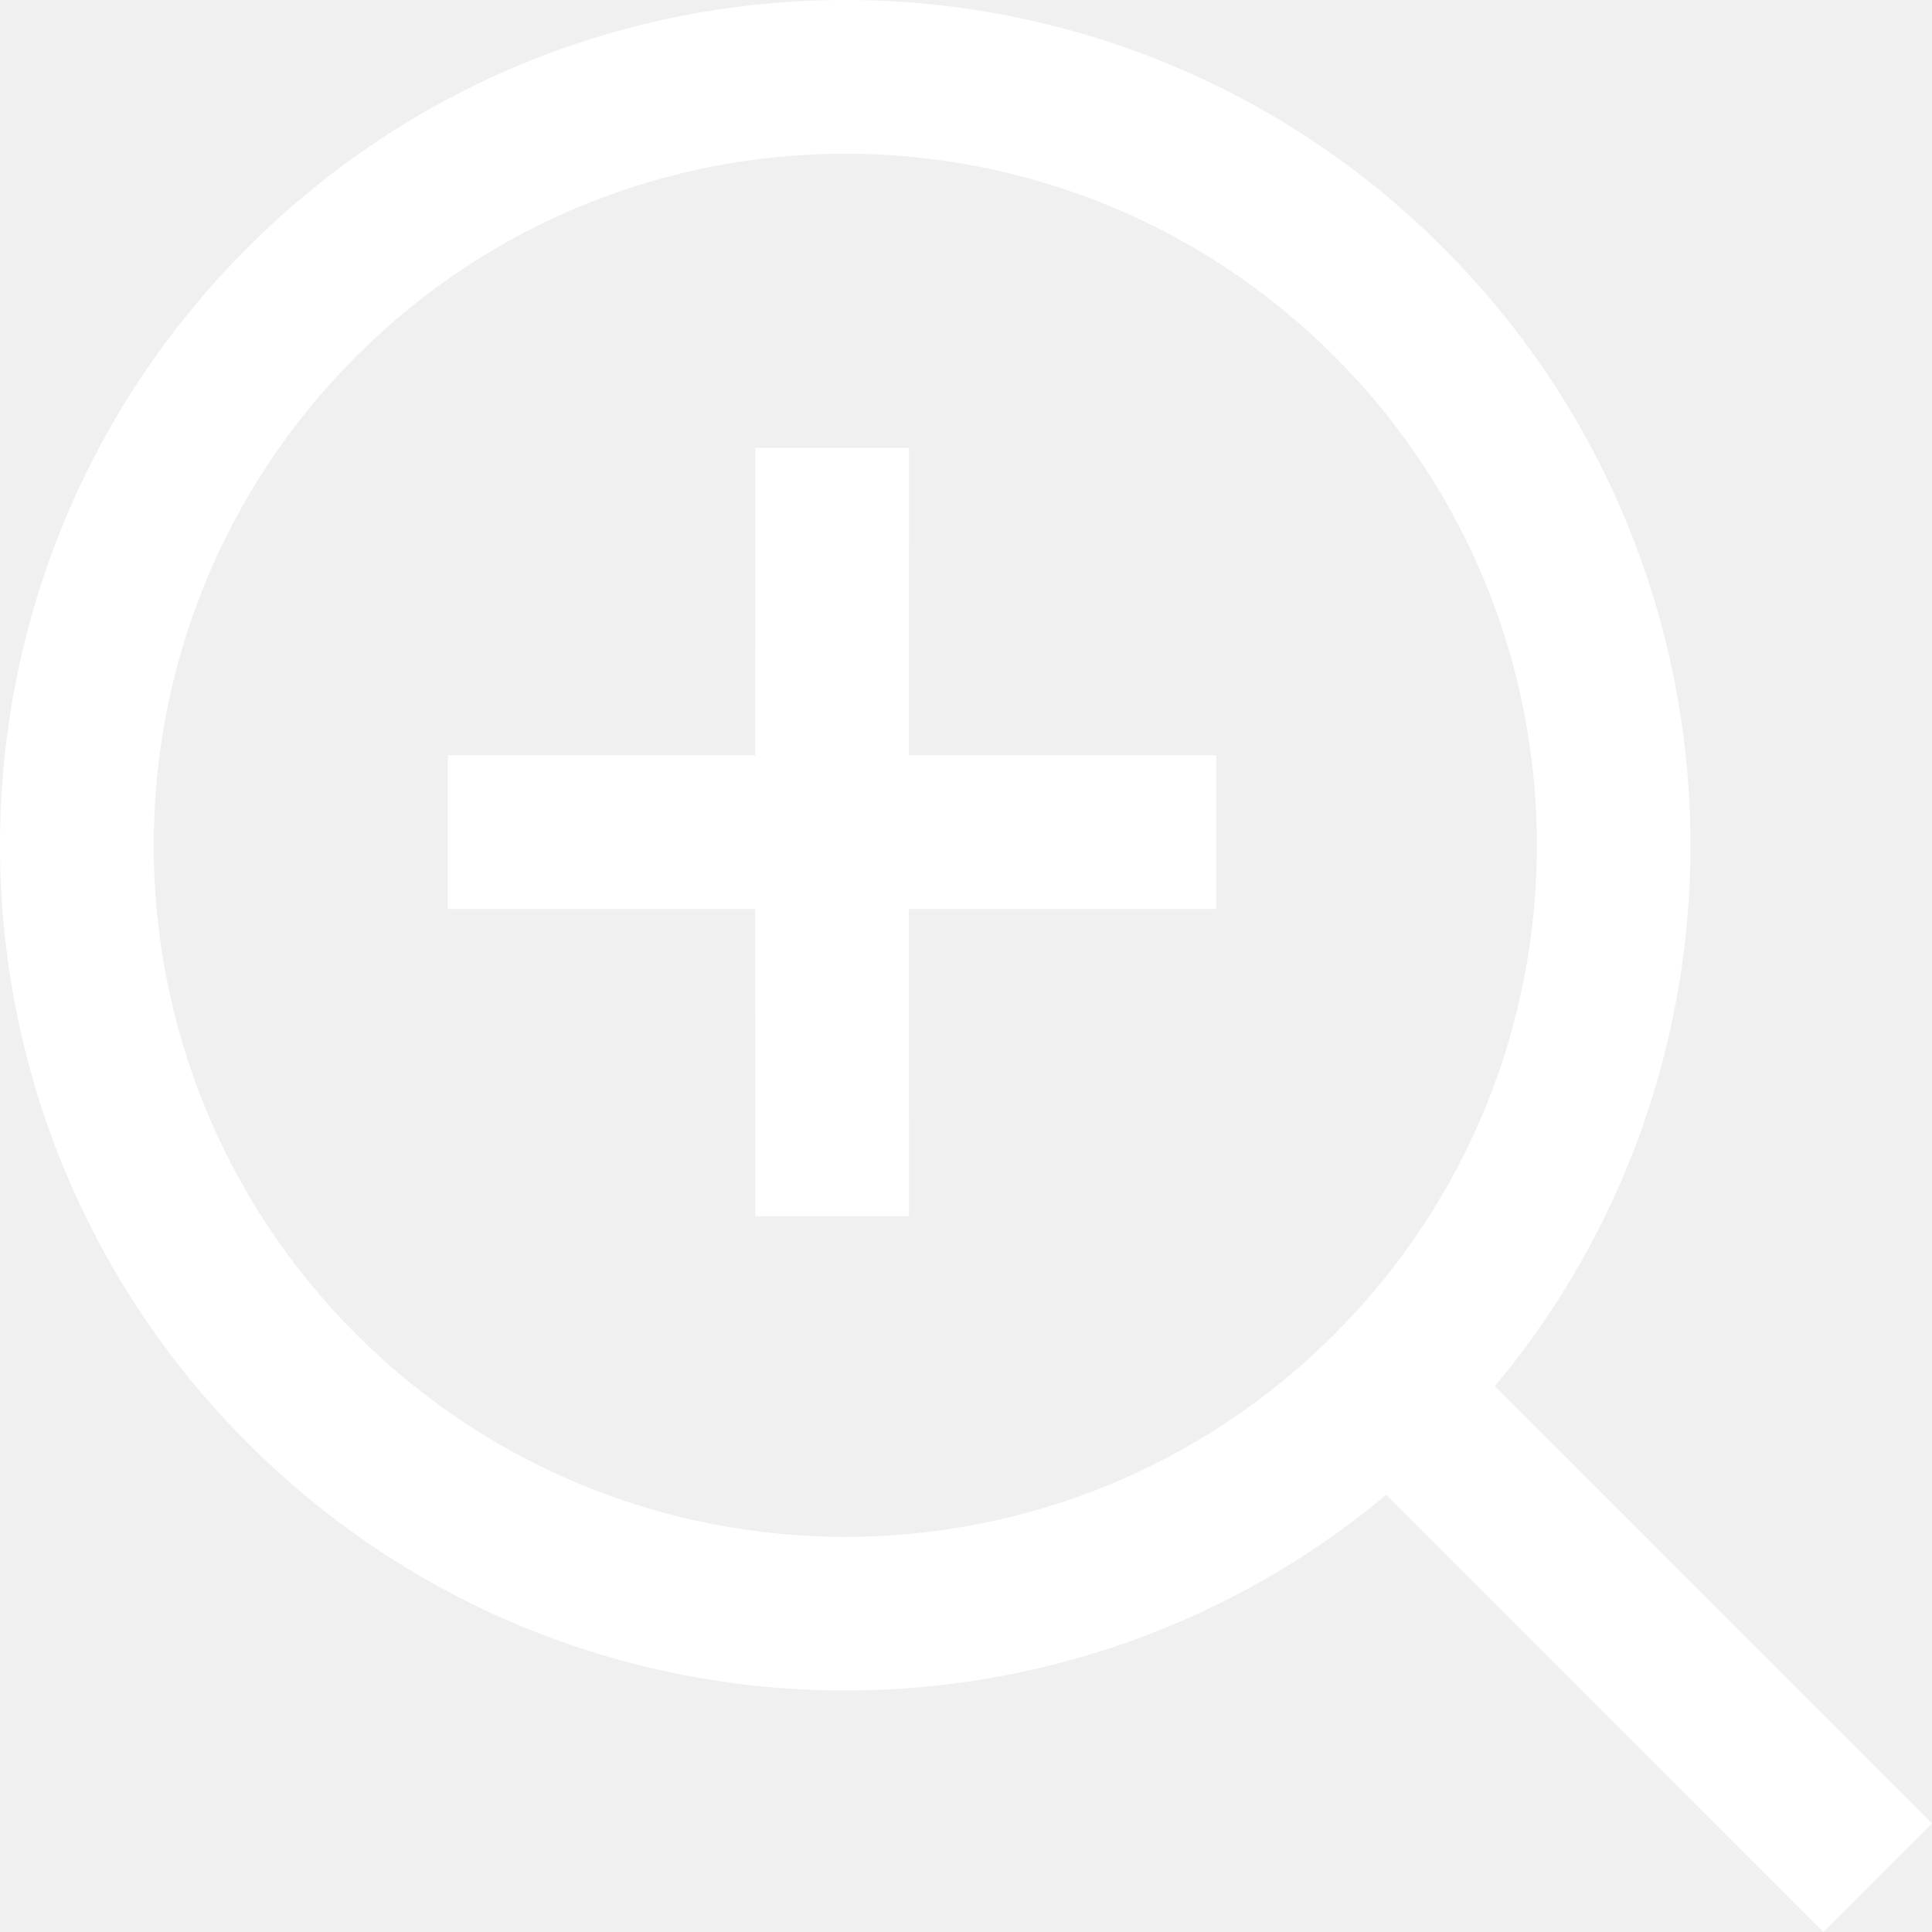
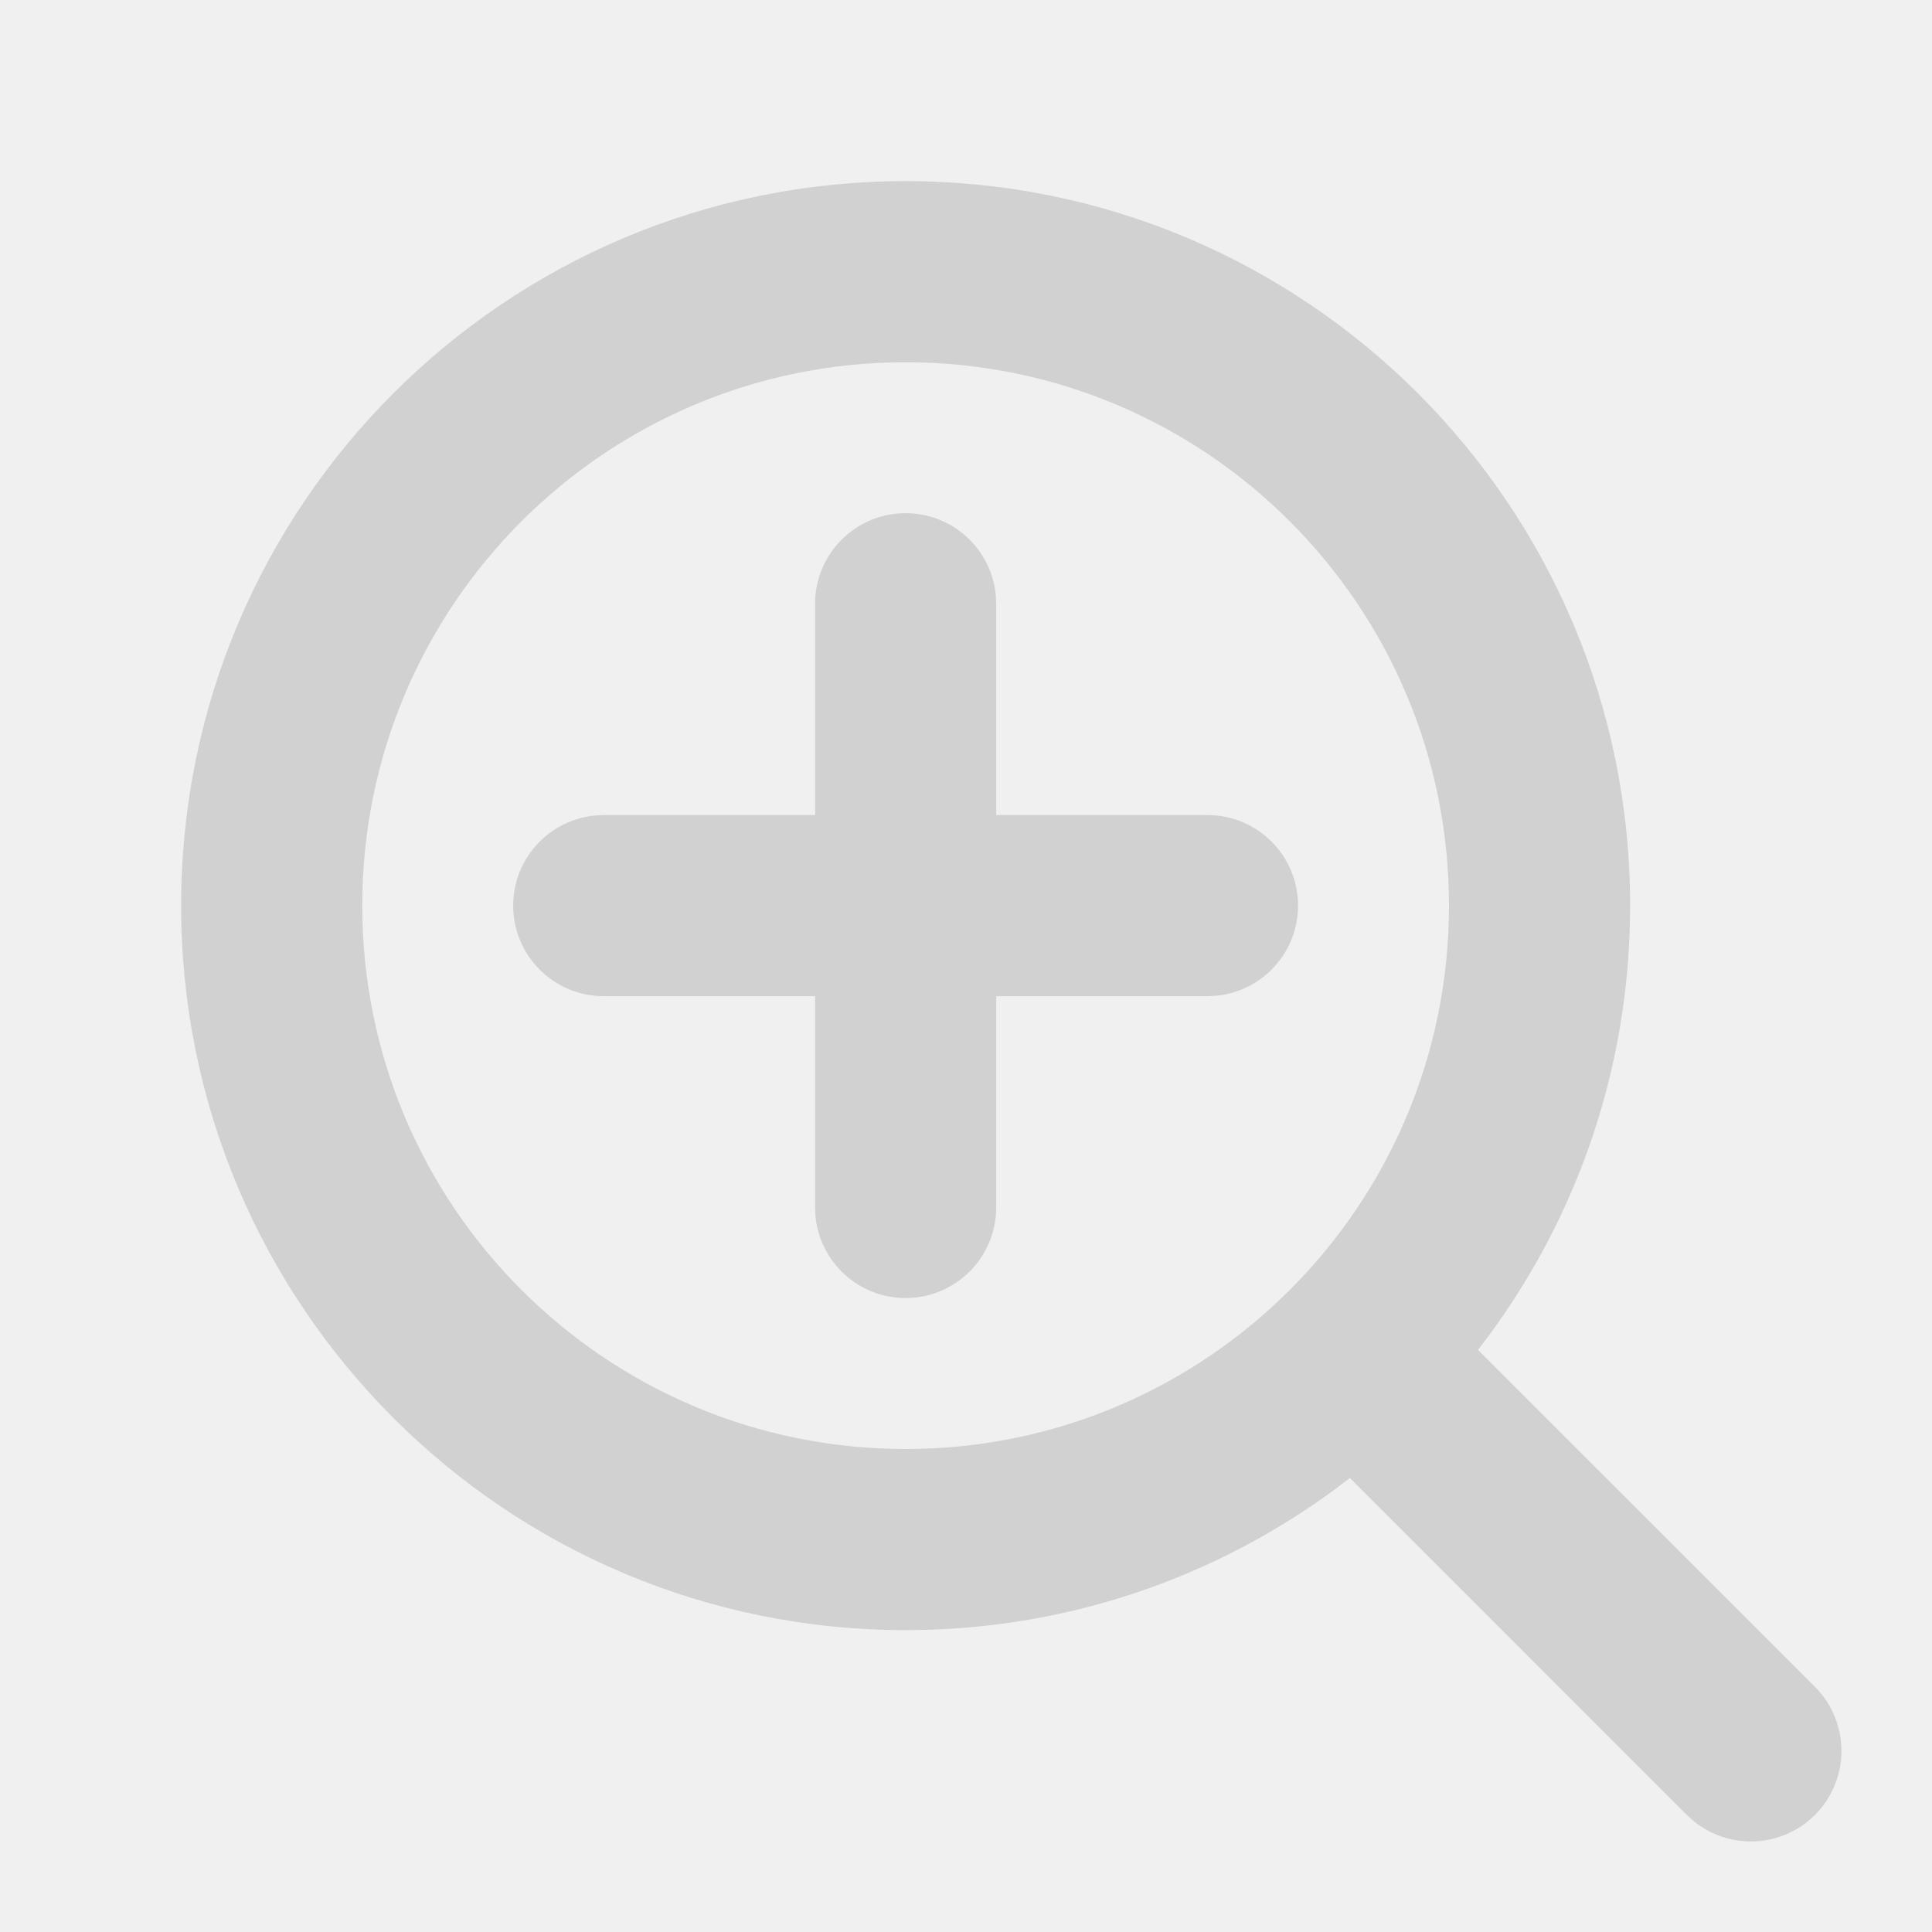
- <svg xmlns="http://www.w3.org/2000/svg" width="25px" height="25px" viewBox="0 0 25 25" version="1.1">
-   <g id="最小尺寸" stroke="none" stroke-width="1" fill="none" fill-rule="evenodd">
-     <g id="1024备份" transform="translate(-189, -99)">
-       <g id="icon/zoom_in_hover" transform="translate(184, 94)">
-         <rect id="矩形" fill-opacity="0" fill="#008FFF" x="0" y="0" width="36" height="36" />
-         <g id="icon/32px/zoom_in" transform="translate(2, 2)" fill="#FFFFFF">
-           <path d="M21.672,6.204 C25.706,10.238 25.93,16.64 22.344,20.937 L28,26.594 L26.594,28 L20.938,22.343 C16.64,25.93 10.238,25.707 6.204,21.672 C1.932,17.401 1.932,10.475 6.204,6.204 C10.475,1.932 17.401,1.932 21.672,6.204 Z M7.61,7.61 C4.115,11.105 4.115,16.771 7.61,20.266 C11.105,23.761 16.771,23.761 20.266,20.266 C23.761,16.771 23.761,11.105 20.266,7.61 C16.771,4.115 11.105,4.115 7.61,7.61 Z M14.762,8.795 L14.761,12.773 L18.739,12.773 L18.739,14.762 L14.761,14.762 L14.762,18.739 L12.773,18.739 L12.772,14.762 L8.795,14.762 L8.795,12.773 L12.772,12.773 L12.773,8.795 L14.762,8.795 Z" id="形状" />
-         </g>
-       </g>
-     </g>
+ <svg xmlns="http://www.w3.org/2000/svg" width="32px" height="32px" viewBox="0 0 32 32" version="1.1">
+   <g id="01-通用/01-图标/32px/zoom_in" stroke="none" stroke-width="1" fill="none" fill-rule="evenodd">
+     <path d="M15,3 C21.627,3 27,8.373 27,15 C27,17.773 26.059,20.327 24.48,22.359 L30.061,27.939 C30.646,28.525 30.646,29.475 30.061,30.061 C29.511,30.61 28.642,30.644 28.053,30.164 L27.939,30.061 L22.359,24.48 C20.327,26.059 17.773,27 15,27 C8.373,27 3,21.627 3,15 C3,8.373 8.373,3 15,3 Z M15,6 C10.029,6 6,10.029 6,15 C6,19.971 10.029,24 15,24 C19.971,24 24,19.971 24,15 C24,10.029 19.971,6 15,6 Z M15,8.5 C15.78,8.5 16.42,9.095 16.493,9.856 L16.5,10 L16.5,13.5 L20,13.5 C20.828,13.5 21.5,14.172 21.5,15 C21.5,15.78 20.905,16.42 20.144,16.493 L20,16.5 L16.5,16.5 L16.5,20 C16.5,20.828 15.828,21.5 15,21.5 C14.22,21.5 13.58,20.905 13.507,20.144 L13.5,20 L13.5,16.5 L10,16.5 C9.172,16.5 8.5,15.828 8.5,15 C8.5,14.22 9.095,13.58 9.856,13.507 L10,13.5 L13.5,13.5 L13.5,10 C13.5,9.172 14.172,8.5 15,8.5 Z" id="形状" fill="#D1D1D1" />
  </g>
</svg>
